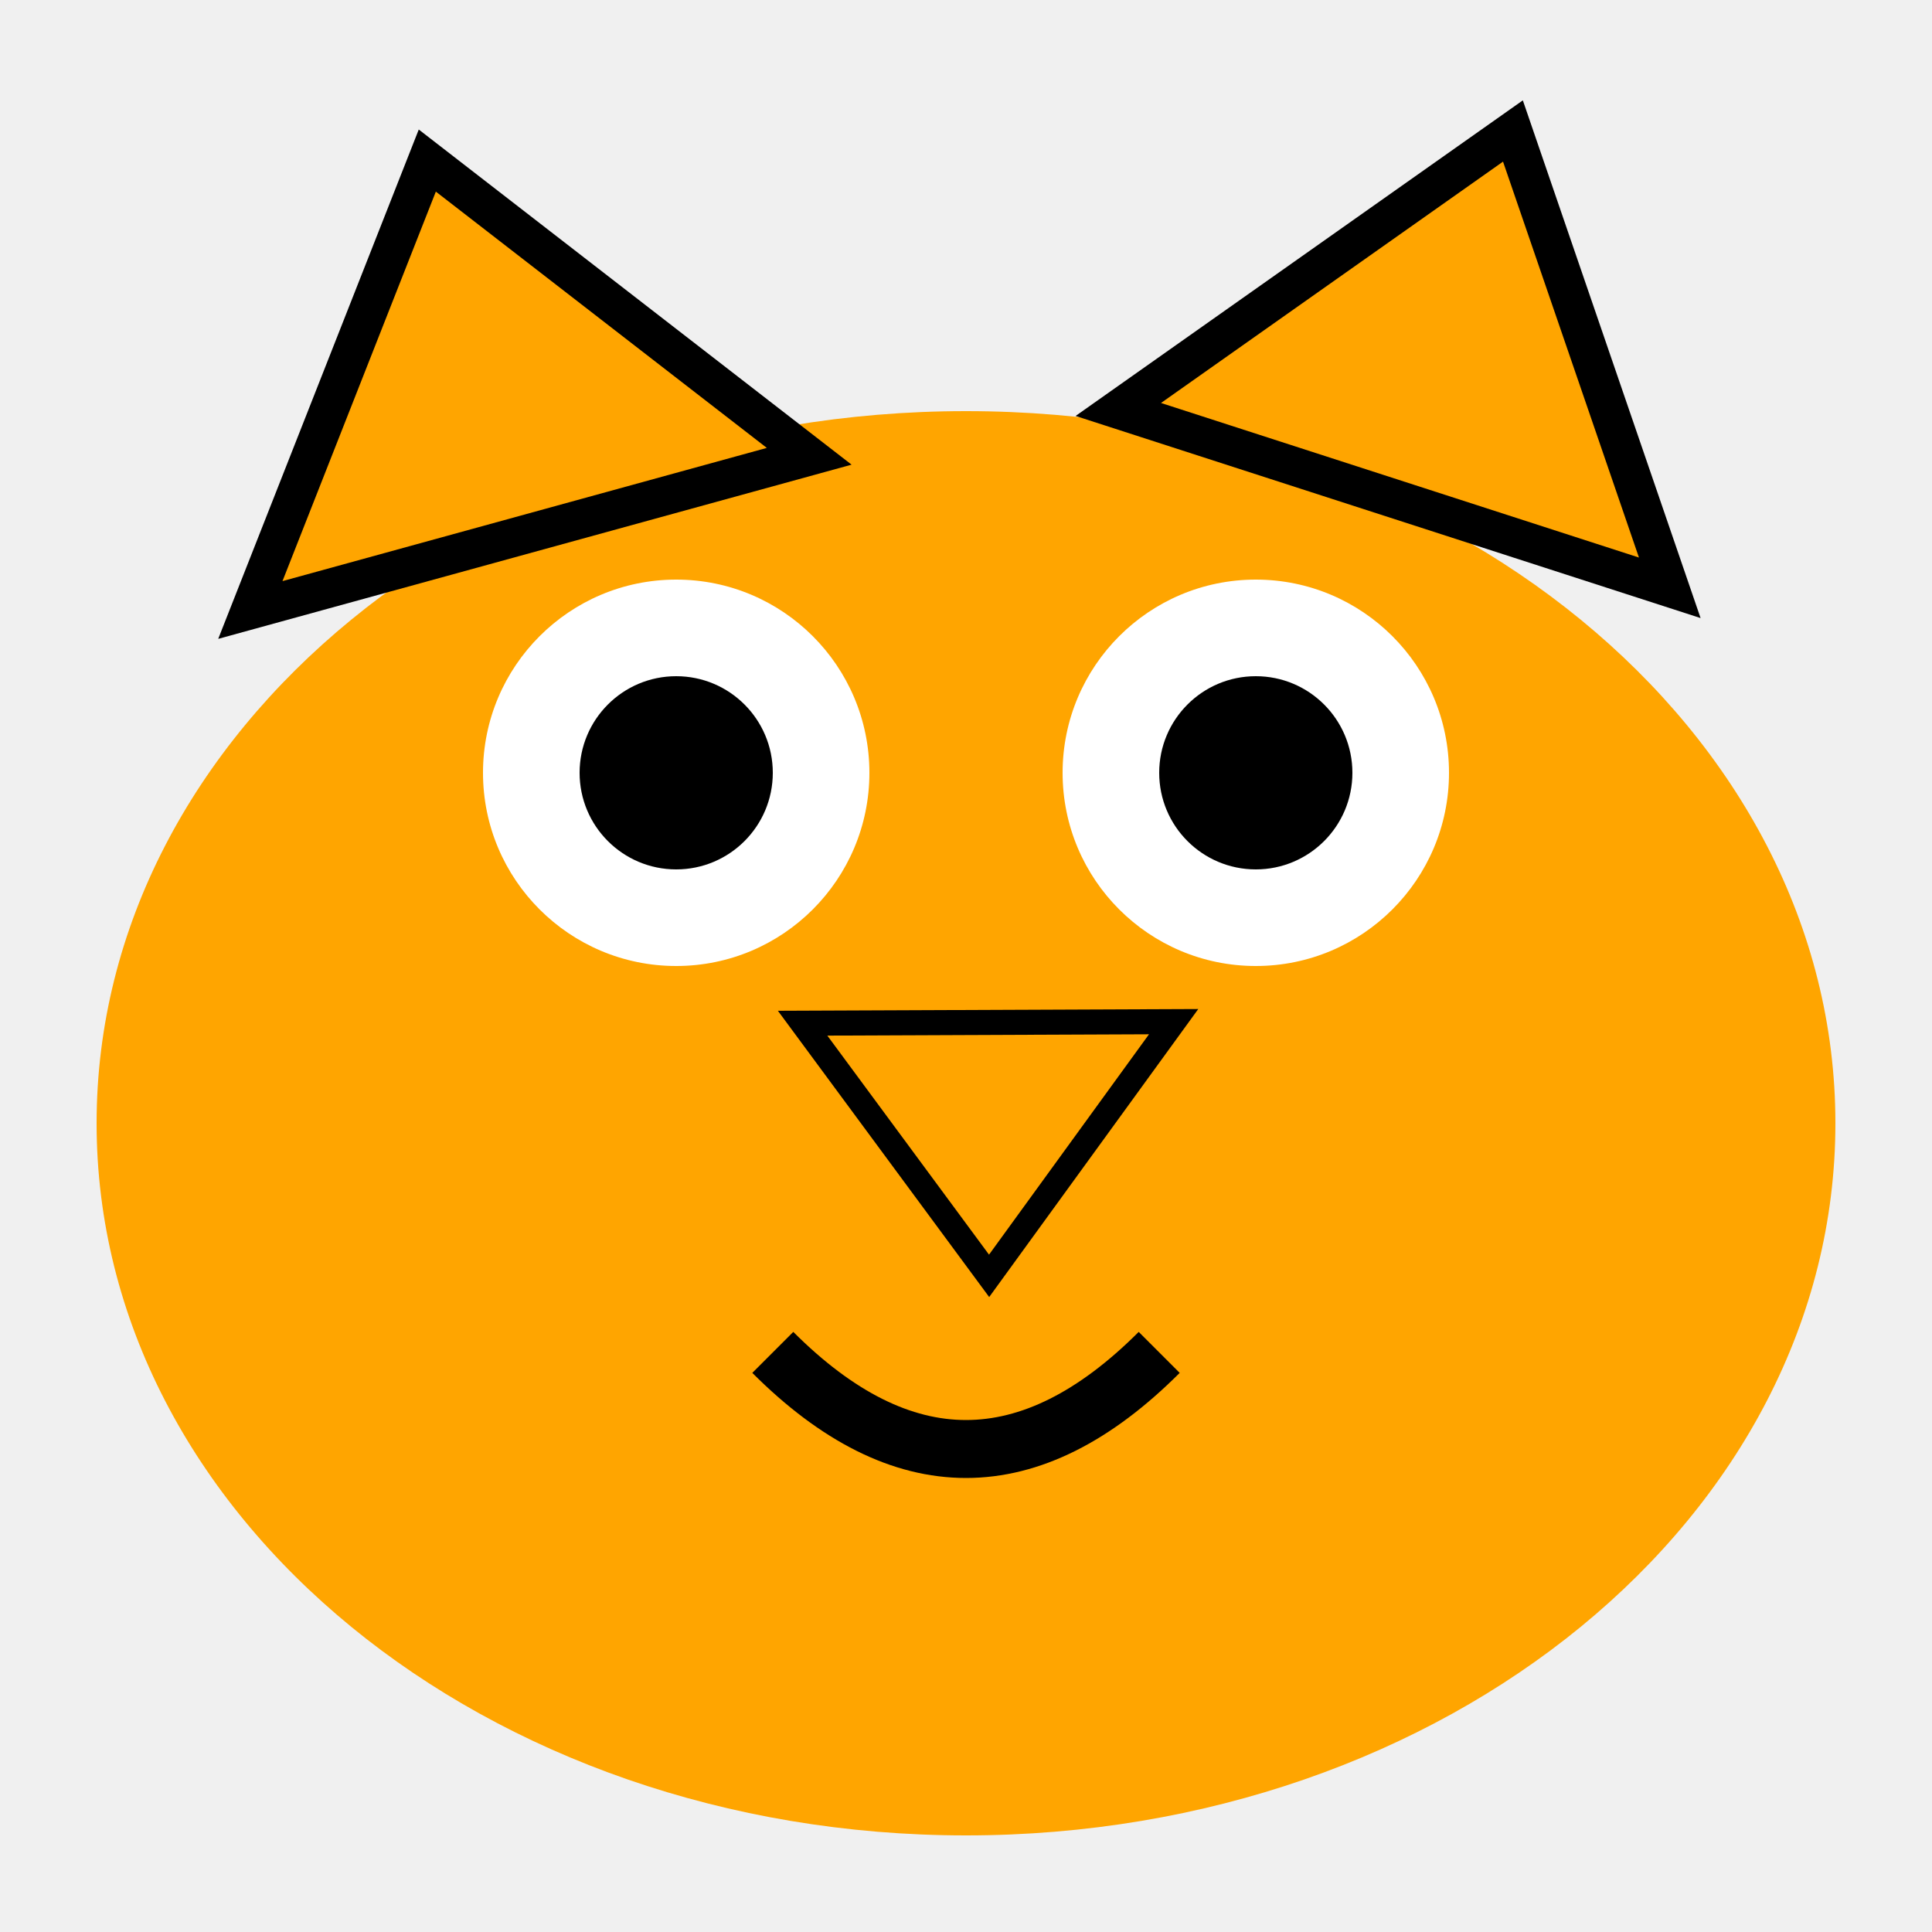
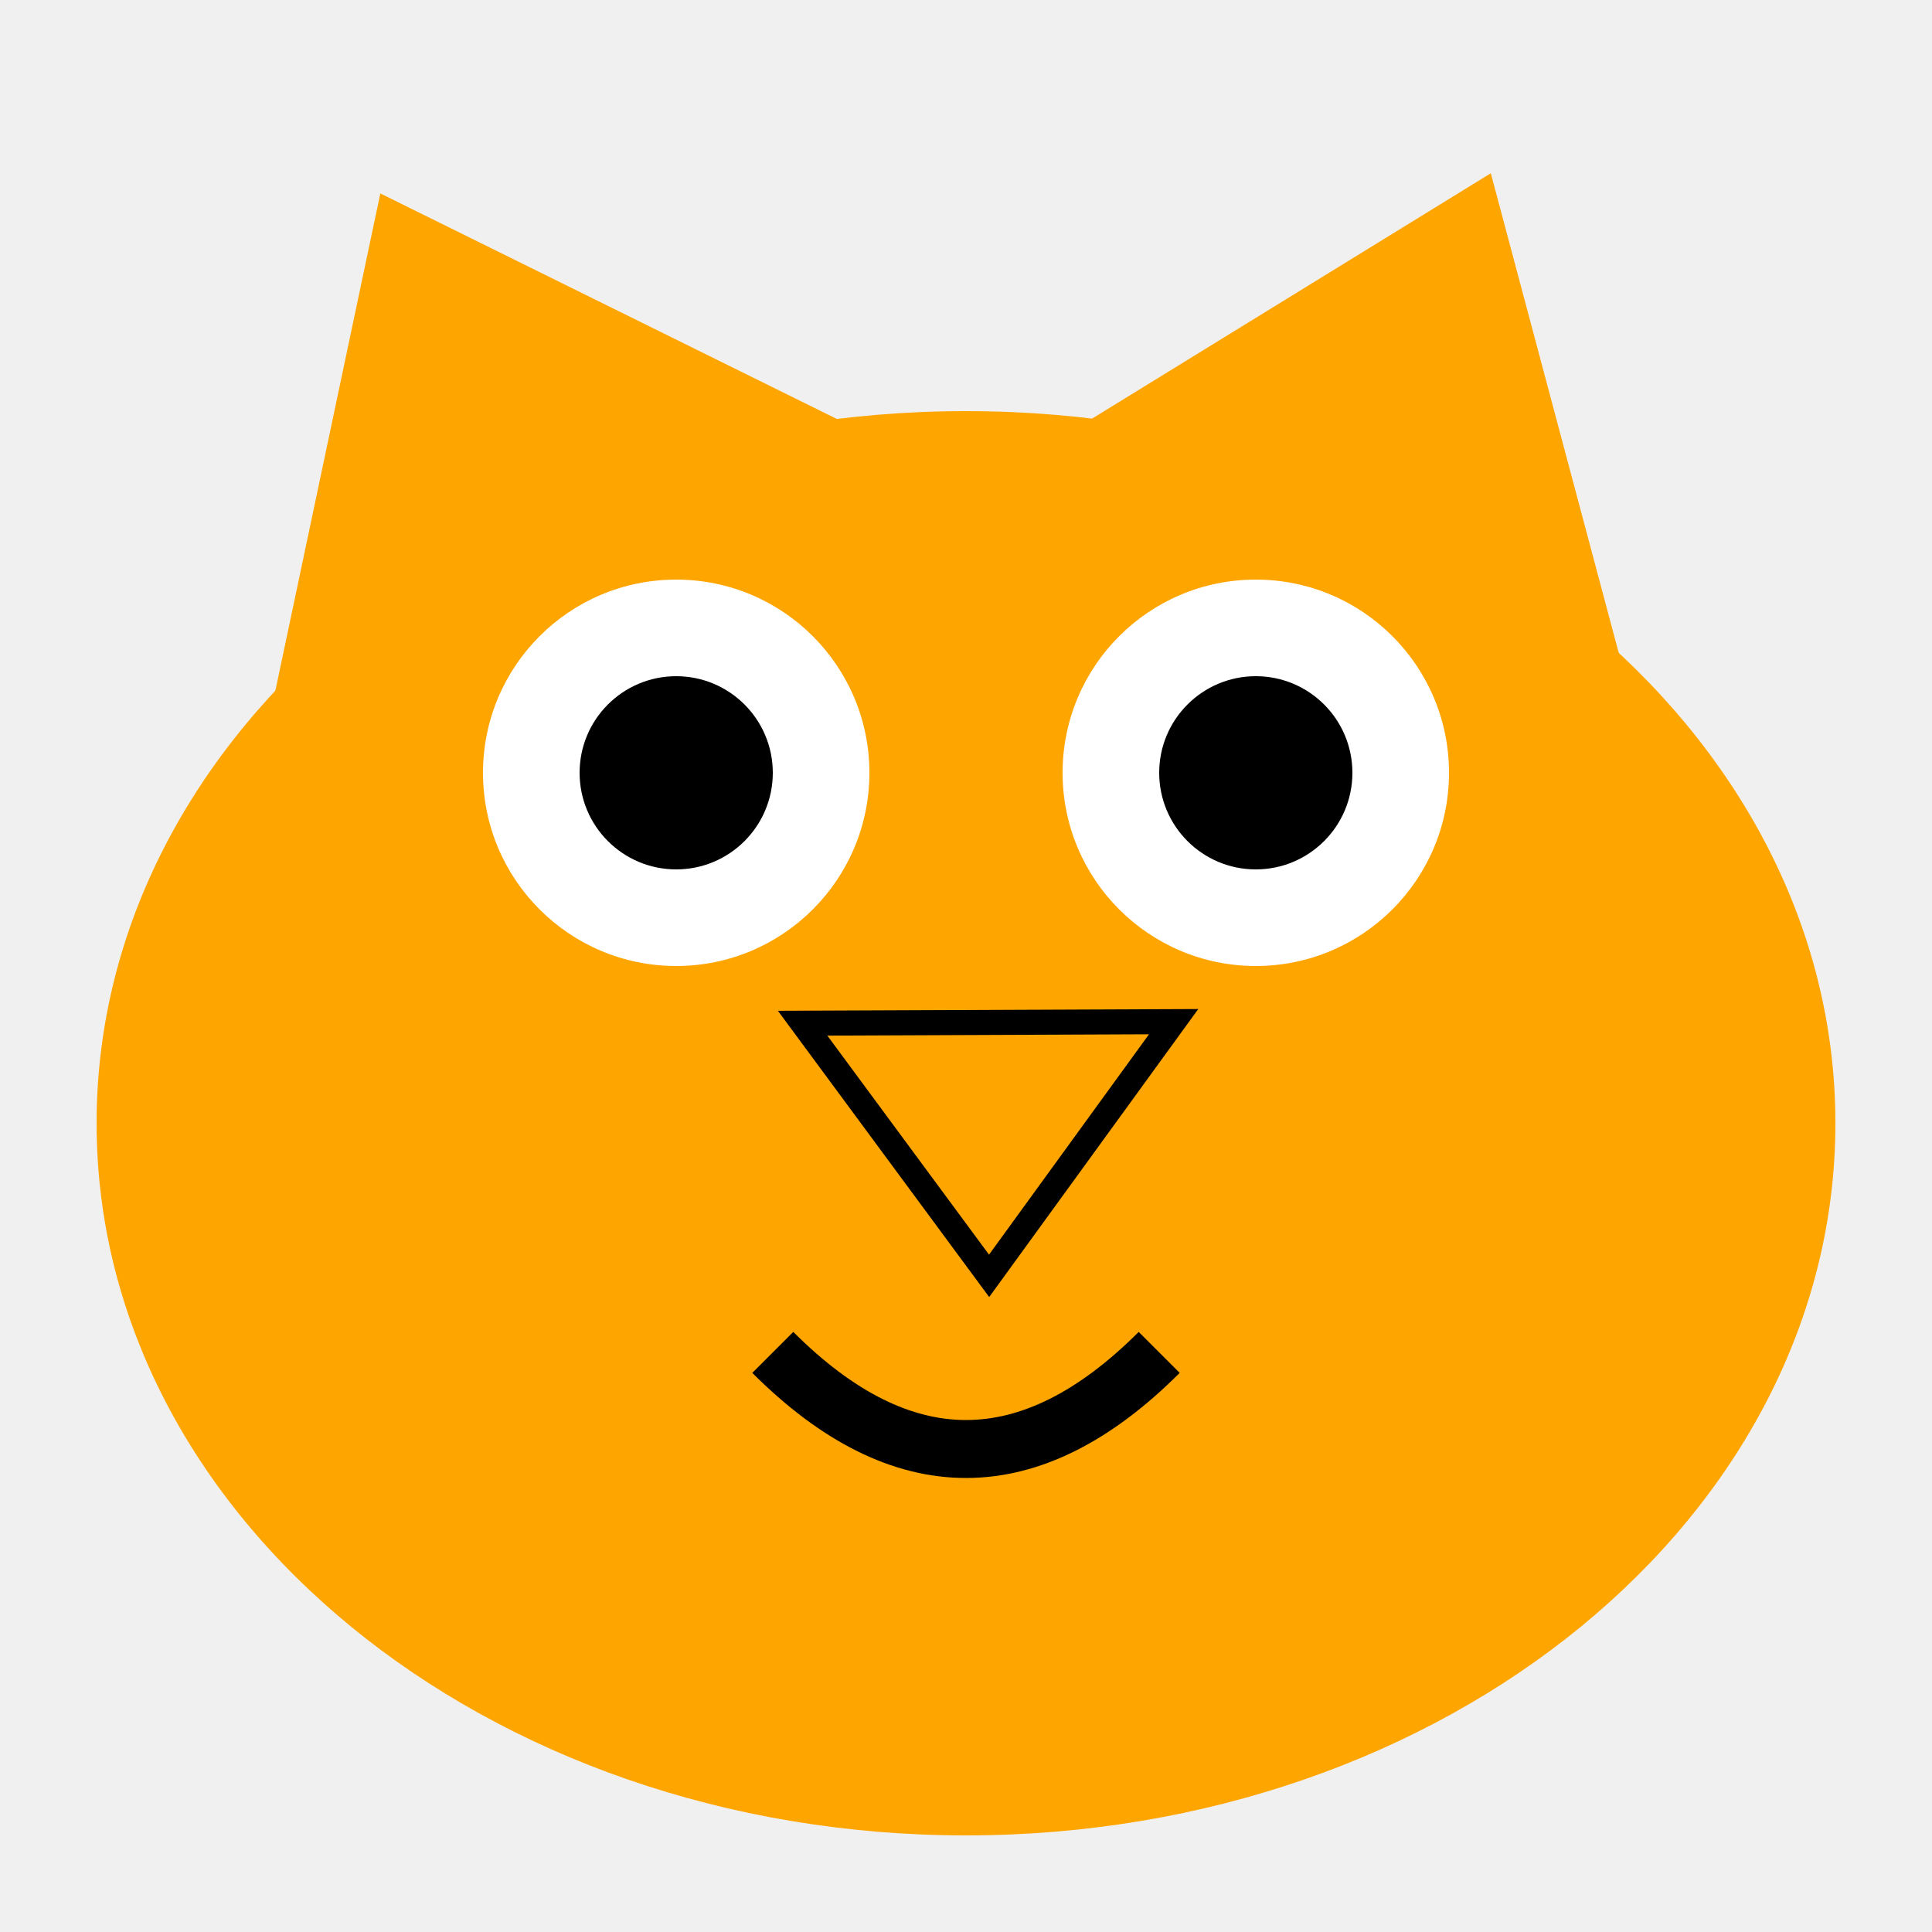
<svg xmlns="http://www.w3.org/2000/svg" viewBox="0 0 100 100" width="100" height="100" version="1.1" id="svg9">
  <defs id="defs9" />
  <ellipse cx="50" cy="58.14" fill="#ffa500" id="circle1" rx="45" ry="36.86" style="stroke-width:0.905" />
  <circle cx="35" cy="40" r="10" fill="white" id="circle2" />
  <circle cx="35" cy="40" r="5" fill="black" id="circle3" />
  <circle cx="65" cy="40" r="10" fill="white" id="circle4" />
  <circle cx="65" cy="40" r="5" fill="black" id="circle5" />
  <path d="M 40 70 Q 50 80 60 70" fill="none" stroke="black" stroke-width="3" id="path5" />
-   <path d="M 12.958,31.573 22.117,8.311 41.884,23.617 Z" fill="#ffa500" stroke="#000000" stroke-width="2" id="path8" />
+   <path d="M 14.099,36.48 19.686,10.012 44.705,22.372 Z" fill="#ffa500" stroke="#000000" stroke-width="2" id="path8" style="stroke-width:0;stroke-dasharray:none" />
  <path d="M 60.747,52.881 51.196,66.038 41.543,52.96 Z" fill="#ffa500" stroke="#000000" stroke-width="1.296" id="path8-0" />
-   <path d="M 57.883,21.194 78.309,6.78 86.427,30.425 Z" fill="#ffa500" stroke="#000000" stroke-width="2" id="path9" />
+   <path d="M 54.252,23.066 77.164,8.967 84.144,35.14 Z" fill="#ffa500" stroke="#000000" stroke-width="2" id="path9" style="stroke-width:0;stroke-dasharray:none" />
</svg>
